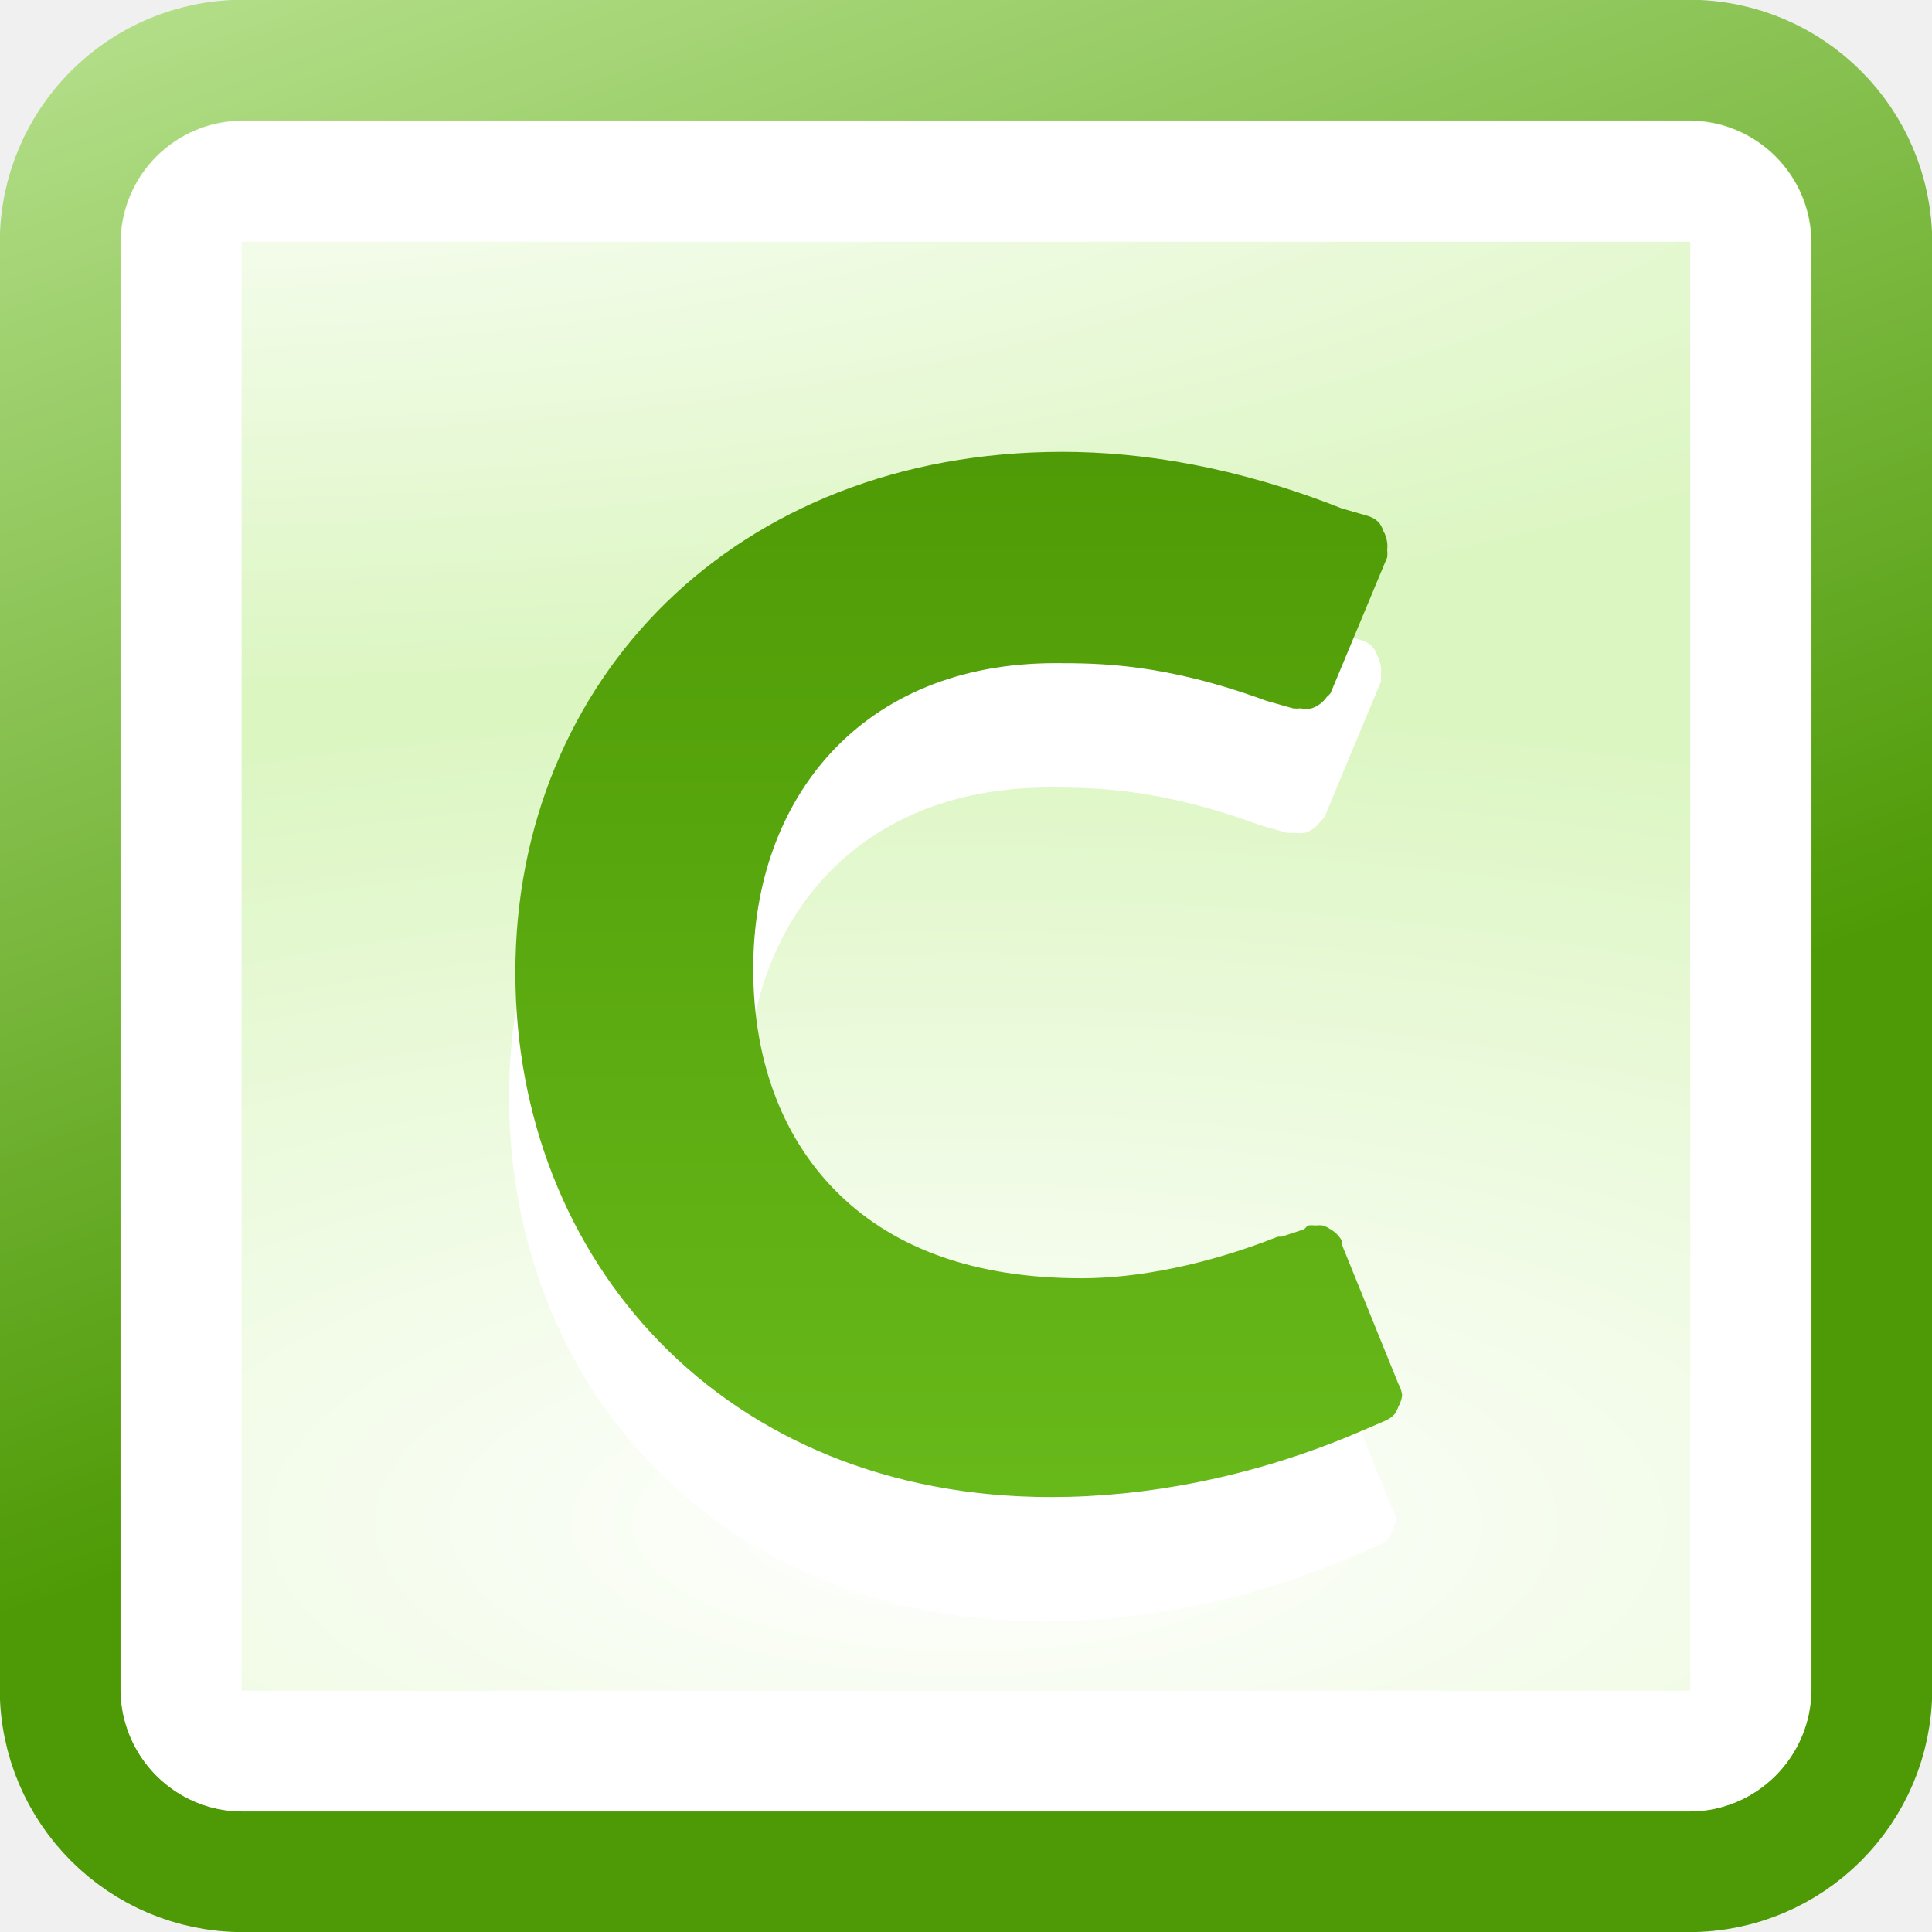
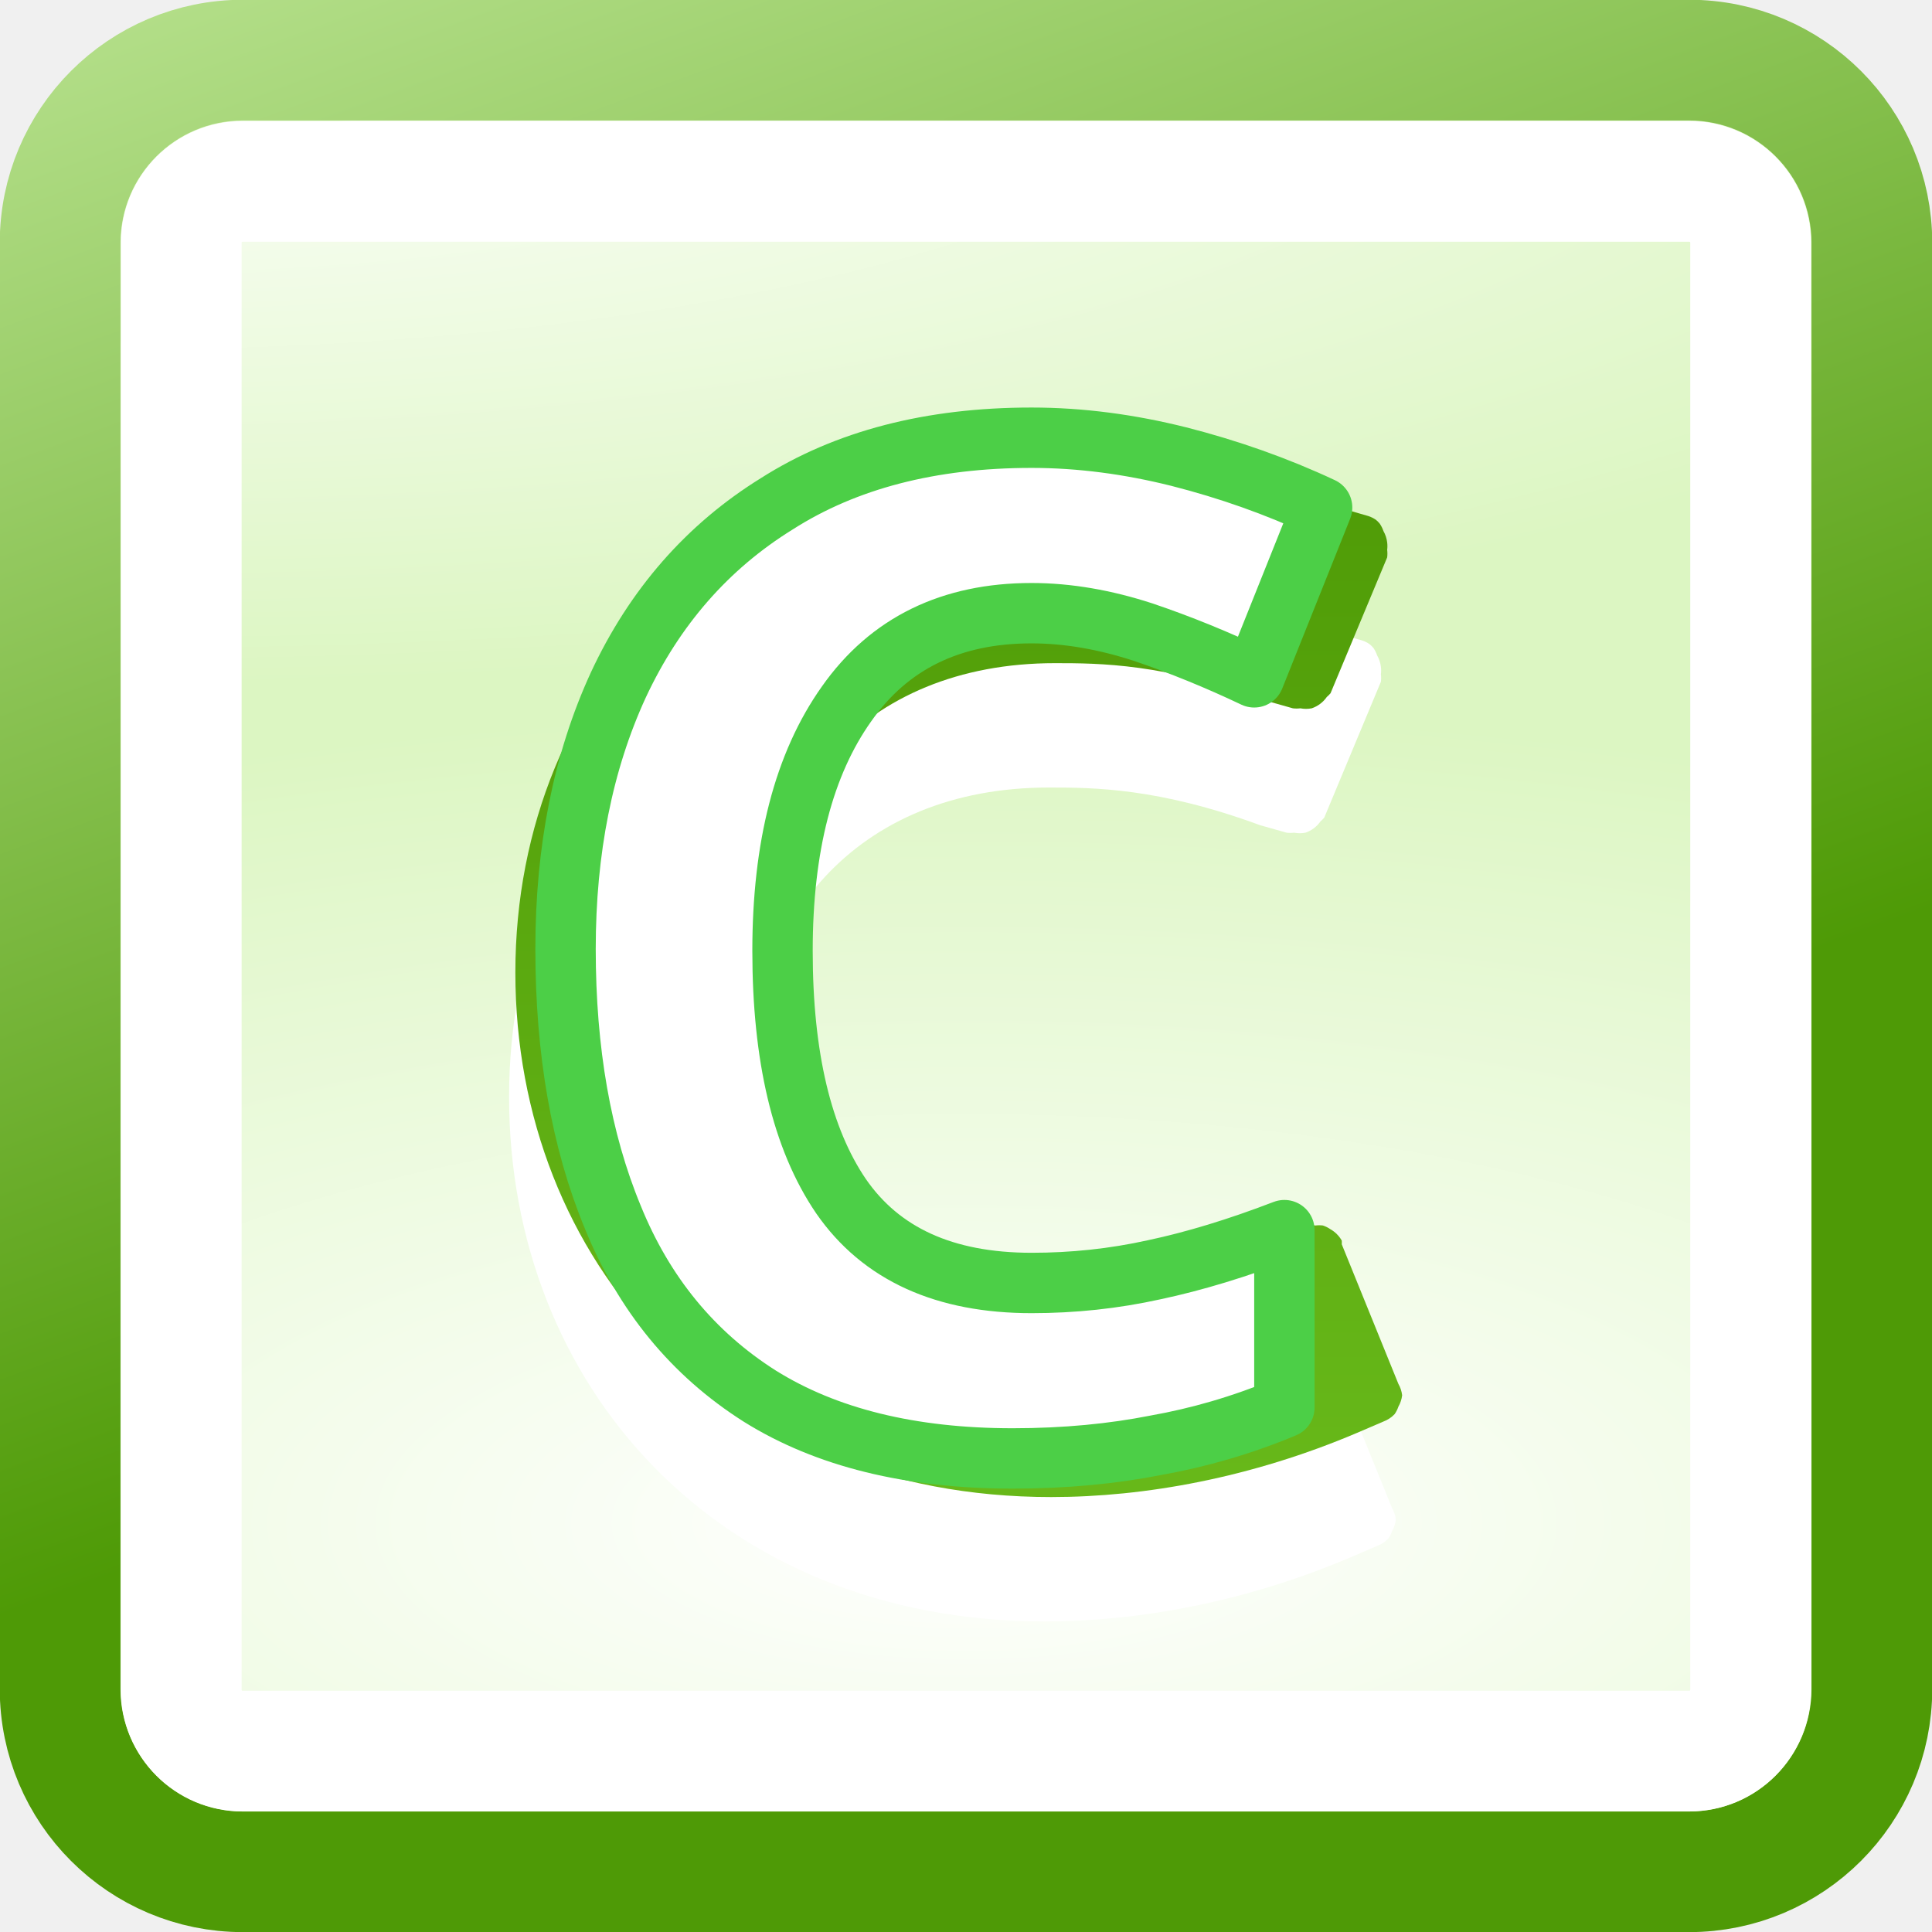
<svg xmlns="http://www.w3.org/2000/svg" xmlns:xlink="http://www.w3.org/1999/xlink" version="1.1" width="16" height="16" id="svg3986">
  <defs id="defs3988">
    <linearGradient x1="491.222" y1="506.647" x2="491.222" y2="732.053" id="linearGradient3161" xlink:href="#linearGradient4373-2-5-8-6" gradientUnits="userSpaceOnUse" gradientTransform="matrix(0.09329421,0,0,0.09329421,-35.8706,-43.76887)" />
    <linearGradient id="linearGradient4373-2-5-8-6">
      <stop id="stop4375-3-6-8-4" style="stop-color:#4e9a06;stop-opacity:1" offset="0" />
      <stop id="stop4377-3-5-2-3" style="stop-color:#8ae234;stop-opacity:1" offset="1" />
    </linearGradient>
    <radialGradient cx="301" cy="51.5" r="19.5" fx="301" fy="51.5" id="radialGradient3175" xlink:href="#linearGradient8978" gradientUnits="userSpaceOnUse" gradientTransform="matrix(0.9706301,1.96843e-8,0,0.2861052,-291.1579,-14.63026)" />
    <linearGradient id="linearGradient8978">
      <stop id="stop8980" style="stop-color:#ffffff;stop-opacity:1" offset="0" />
      <stop id="stop8982" style="stop-color:#ffffff;stop-opacity:0" offset="1" />
    </linearGradient>
    <radialGradient cx="24.446" cy="35.878" r="20.531" fx="24.446" fy="35.878" id="radialGradient3179" xlink:href="#linearGradient11520" gradientUnits="userSpaceOnUse" gradientTransform="matrix(0.8569597,3.2529443e-7,-1.2530456e-7,0.3301039,-49.42355,1.24638)" />
    <linearGradient id="linearGradient11520">
      <stop id="stop11522" style="stop-color:#ffffff;stop-opacity:1" offset="0" />
      <stop id="stop11524" style="stop-color:#dcf6c2;stop-opacity:1" offset="1" />
    </linearGradient>
    <linearGradient x1="321.567" y1="145.517" x2="311.651" y2="118.495" id="linearGradient3181" xlink:href="#linearGradient4247" gradientUnits="userSpaceOnUse" gradientTransform="matrix(0.5556927,0,0,0.5556793,-205.7405,-70.43189)" />
    <linearGradient id="linearGradient4247">
      <stop id="stop4249" style="stop-color:#4e9a06;stop-opacity:1" offset="0" />
      <stop id="stop4251" style="stop-color:#d3f4b2;stop-opacity:1" offset="1" />
    </linearGradient>
    <radialGradient cx="24.446" cy="35.878" r="20.531" fx="24.446" fy="35.878" id="radialGradient3982" xlink:href="#linearGradient11520" gradientUnits="userSpaceOnUse" gradientTransform="matrix(0.8569597,3.2529443e-7,-1.2530456e-7,0.3301039,-12.94897,0.7718084)" />
    <linearGradient x1="321.567" y1="145.517" x2="311.651" y2="118.495" id="linearGradient3984" xlink:href="#linearGradient4247" gradientUnits="userSpaceOnUse" gradientTransform="matrix(0.5556927,0,0,0.5556793,-169.266,-70.90646)" />
    <linearGradient x1="491.222" y1="506.647" x2="491.222" y2="732.053" id="linearGradient3161-0" xlink:href="#linearGradient4373-2-5-8-6-3" gradientUnits="userSpaceOnUse" gradientTransform="matrix(0.09329421,0,0,0.09329421,-35.8706,-43.76887)" />
    <linearGradient id="linearGradient4373-2-5-8-6-3">
      <stop id="stop4375-3-6-8-4-9" style="stop-color:#4e9a06;stop-opacity:1" offset="0" />
      <stop id="stop4377-3-5-2-3-5" style="stop-color:#8ae234;stop-opacity:1" offset="1" />
    </linearGradient>
    <linearGradient x1="491.222" y1="506.647" x2="491.222" y2="732.053" id="linearGradient4650" xlink:href="#linearGradient4373-2-5-8-6-3" gradientUnits="userSpaceOnUse" gradientTransform="matrix(0.09329421,0,0,0.09329421,-38.9244,-46.94361)" />
    <radialGradient cx="301" cy="51.5" r="19.5" fx="301" fy="51.5" id="radialGradient3038" xlink:href="#linearGradient8978" gradientUnits="userSpaceOnUse" gradientTransform="matrix(0.9706301,1.96843e-8,0,0.2861052,-291.1579,-14.63026)" />
    <radialGradient cx="24.446" cy="35.878" r="20.531" fx="24.446" fy="35.878" id="radialGradient3042" xlink:href="#linearGradient11520" gradientUnits="userSpaceOnUse" gradientTransform="matrix(0.8569597,3.2529443e-7,-1.2530456e-7,0.3301039,-12.94897,0.7718084)" />
    <linearGradient x1="321.567" y1="145.517" x2="311.651" y2="118.495" id="linearGradient3044" xlink:href="#linearGradient4247" gradientUnits="userSpaceOnUse" gradientTransform="matrix(0.5556927,0,0,0.5556793,-169.266,-70.90646)" />
    <linearGradient x1="491.222" y1="506.647" x2="491.222" y2="732.053" id="linearGradient3034-1" xlink:href="#linearGradient4373-2-5-8-6-3-3" gradientUnits="userSpaceOnUse" gradientTransform="matrix(0.09329421,0,0,0.09329421,-35.8706,-43.76887)" />
    <linearGradient id="linearGradient4373-2-5-8-6-3-3">
      <stop id="stop4375-3-6-8-4-9-2" style="stop-color:#4e9a06;stop-opacity:1" offset="0" />
      <stop id="stop4377-3-5-2-3-5-3" style="stop-color:#8ae234;stop-opacity:1" offset="1" />
    </linearGradient>
    <linearGradient x1="491.222" y1="506.647" x2="491.222" y2="732.053" id="linearGradient3829" xlink:href="#linearGradient4373-2-5-8-6-3-3" gradientUnits="userSpaceOnUse" gradientTransform="matrix(0.09329421,0,0,0.09329421,-39.90238,-47.24489)" />
    <linearGradient x1="491.222" y1="506.647" x2="491.222" y2="732.053" id="linearGradient3034-1-1" xlink:href="#linearGradient4373-2-5-8-6-3-3-1" gradientUnits="userSpaceOnUse" gradientTransform="matrix(0.09329421,0,0,0.09329421,-35.8706,-43.76887)" />
    <linearGradient id="linearGradient4373-2-5-8-6-3-3-1">
      <stop id="stop4375-3-6-8-4-9-2-1" style="stop-color:#4e9a06;stop-opacity:1" offset="0" />
      <stop id="stop4377-3-5-2-3-5-3-9" style="stop-color:#8ae234;stop-opacity:1" offset="1" />
    </linearGradient>
    <linearGradient x1="491.222" y1="506.647" x2="491.222" y2="732.053" id="linearGradient4042" xlink:href="#linearGradient4373-2-5-8-6-3-3-1" gradientUnits="userSpaceOnUse" gradientTransform="matrix(0.09329421,0,0,0.09329421,-35.8706,-43.76887)" />
    <linearGradient id="linearGradient4044">
      <stop id="stop4046" style="stop-color:#4e9a06;stop-opacity:1" offset="0" />
      <stop id="stop4048" style="stop-color:#8ae234;stop-opacity:1" offset="1" />
    </linearGradient>
    <linearGradient x1="491.222" y1="506.647" x2="491.222" y2="732.053" id="linearGradient4050" xlink:href="#linearGradient4373-2-5-8-6-3-3-1" gradientUnits="userSpaceOnUse" gradientTransform="matrix(0.09329421,0,0,0.09329421,-35.8706,-43.76887)" />
    <linearGradient id="linearGradient4052">
      <stop id="stop4054" style="stop-color:#4e9a06;stop-opacity:1" offset="0" />
      <stop id="stop4056" style="stop-color:#8ae234;stop-opacity:1" offset="1" />
    </linearGradient>
    <linearGradient x1="491.222" y1="506.647" x2="491.222" y2="732.053" id="linearGradient4065" xlink:href="#linearGradient4373-2-5-8-6-3-3-1" gradientUnits="userSpaceOnUse" gradientTransform="matrix(0.09329421,0,0,0.09329421,-35.8706,-43.76887)" />
    <linearGradient x1="491.222" y1="506.647" x2="491.222" y2="732.053" id="linearGradient3034-1-7" xlink:href="#linearGradient4373-2-5-8-6-3-3-6" gradientUnits="userSpaceOnUse" gradientTransform="matrix(0.09329421,0,0,0.09329421,-35.8706,-43.76887)" />
    <linearGradient id="linearGradient4373-2-5-8-6-3-3-6">
      <stop id="stop4375-3-6-8-4-9-2-6" style="stop-color:#4e9a06;stop-opacity:1" offset="0" />
      <stop id="stop4377-3-5-2-3-5-3-2" style="stop-color:#8ae234;stop-opacity:1" offset="1" />
    </linearGradient>
    <linearGradient x1="491.222" y1="506.647" x2="491.222" y2="732.053" id="linearGradient4042-2" xlink:href="#linearGradient4373-2-5-8-6-3-3-6" gradientUnits="userSpaceOnUse" gradientTransform="matrix(0.09329421,0,0,0.09329421,-35.8706,-43.76887)" />
    <linearGradient id="linearGradient4044-6">
      <stop id="stop4046-4" style="stop-color:#4e9a06;stop-opacity:1" offset="0" />
      <stop id="stop4048-9" style="stop-color:#8ae234;stop-opacity:1" offset="1" />
    </linearGradient>
    <linearGradient x1="491.222" y1="506.647" x2="491.222" y2="732.053" id="linearGradient4050-5" xlink:href="#linearGradient4373-2-5-8-6-3-3-6" gradientUnits="userSpaceOnUse" gradientTransform="matrix(0.09329421,0,0,0.09329421,-35.8706,-43.76887)" />
    <linearGradient id="linearGradient4052-8">
      <stop id="stop4054-3" style="stop-color:#4e9a06;stop-opacity:1" offset="0" />
      <stop id="stop4056-9" style="stop-color:#8ae234;stop-opacity:1" offset="1" />
    </linearGradient>
    <linearGradient x1="491.222" y1="506.647" x2="491.222" y2="732.053" id="linearGradient3034-1-11" xlink:href="#linearGradient4373-2-5-8-6-3-3-2" gradientUnits="userSpaceOnUse" gradientTransform="matrix(0.09329421,0,0,0.09329421,-35.8706,-43.76887)" />
    <linearGradient id="linearGradient4373-2-5-8-6-3-3-2">
      <stop id="stop4375-3-6-8-4-9-2-3" style="stop-color:#4e9a06;stop-opacity:1" offset="0" />
      <stop id="stop4377-3-5-2-3-5-3-3" style="stop-color:#8ae234;stop-opacity:1" offset="1" />
    </linearGradient>
    <linearGradient x1="491.222" y1="506.647" x2="491.222" y2="732.053" id="linearGradient4198" xlink:href="#linearGradient4373-2-5-8-6-3-3-2" gradientUnits="userSpaceOnUse" gradientTransform="matrix(0.09329421,0,0,0.09329421,-35.8706,-43.76887)" />
    <linearGradient id="linearGradient4200">
      <stop id="stop4202" style="stop-color:#4e9a06;stop-opacity:1" offset="0" />
      <stop id="stop4204" style="stop-color:#8ae234;stop-opacity:1" offset="1" />
    </linearGradient>
    <linearGradient x1="491.222" y1="506.647" x2="491.222" y2="732.053" id="linearGradient4206" xlink:href="#linearGradient4373-2-5-8-6-3-3-2" gradientUnits="userSpaceOnUse" gradientTransform="matrix(0.09329421,0,0,0.09329421,-35.8706,-43.76887)" />
    <linearGradient id="linearGradient4208">
      <stop id="stop4210" style="stop-color:#4e9a06;stop-opacity:1" offset="0" />
      <stop id="stop4212" style="stop-color:#8ae234;stop-opacity:1" offset="1" />
    </linearGradient>
    <linearGradient x1="491.222" y1="506.647" x2="491.222" y2="732.053" id="linearGradient4217" xlink:href="#linearGradient4373-2-5-8-6-3-3-2" gradientUnits="userSpaceOnUse" gradientTransform="matrix(0.09329421,0,0,0.09329421,-35.8706,-43.76887)" />
    <linearGradient x1="491.222" y1="506.647" x2="491.222" y2="732.053" id="linearGradient4219" xlink:href="#linearGradient4373-2-5-8-6-3-3-2" gradientUnits="userSpaceOnUse" gradientTransform="matrix(0.09329421,0,0,0.09329421,-35.8706,-43.76887)" />
    <linearGradient x1="491.222" y1="506.647" x2="491.222" y2="732.053" id="linearGradient4221" xlink:href="#linearGradient4373-2-5-8-6-3-3-2" gradientUnits="userSpaceOnUse" gradientTransform="matrix(0.09329421,0,0,0.09329421,-35.8706,-43.76887)" />
    <linearGradient x1="491.222" y1="506.647" x2="491.222" y2="732.053" id="linearGradient3034-1-11-8" xlink:href="#linearGradient4373-2-5-8-6-3-3-2-1" gradientUnits="userSpaceOnUse" gradientTransform="matrix(0.09329421,0,0,0.09329421,-35.8706,-43.76887)" />
    <linearGradient id="linearGradient4373-2-5-8-6-3-3-2-1">
      <stop id="stop4375-3-6-8-4-9-2-3-0" style="stop-color:#4e9a06;stop-opacity:1" offset="0" />
      <stop id="stop4377-3-5-2-3-5-3-3-0" style="stop-color:#8ae234;stop-opacity:1" offset="1" />
    </linearGradient>
    <linearGradient x1="491.222" y1="506.647" x2="491.222" y2="732.053" id="linearGradient4341" xlink:href="#linearGradient4373-2-5-8-6-3-3-2-1" gradientUnits="userSpaceOnUse" gradientTransform="matrix(0.09329421,0,0,0.09329421,-39.49707,-47.58668)" />
  </defs>
  <rect width="15.004" height="15.003" rx="1.514" ry="1.514" x="0.498" y="0.498" id="rect4319" style="fill:url(#radialGradient3042);fill-opacity:1;fill-rule:evenodd;stroke:url(#linearGradient3044);stroke-width:1;stroke-linecap:butt;stroke-linejoin:bevel;stroke-miterlimit:10;stroke-opacity:1;stroke-dasharray:none;stroke-dashoffset:0;marker:none;visibility:visible;display:inline;overflow:visible;enable-background:new" />
-   <rect width="12.997" height="13" rx="0.508" ry="0.508" x="1.501" y="1.502" id="rect4321" style="fill:none;stroke:#ffffff;stroke-width:1;stroke-linecap:butt;stroke-linejoin:bevel;stroke-miterlimit:10;stroke-opacity:1;stroke-dasharray:none;stroke-dashoffset:0;marker:none;visibility:visible;display:inline;overflow:visible;enable-background:new" />
  <rect width="14" height="14" rx="1.906" ry="1.906" x="1.002" y="1.002" id="rect9035" style="fill:url(#radialGradient3038);fill-opacity:1;fill-rule:evenodd;stroke:none;stroke-width:1;marker:none;visibility:visible;display:inline;overflow:visible;enable-background:new" />
  <path d="m 8.747,4.772 c -2.707,0 -4.531,1.887 -4.531,4.312 0,2.387 1.726,4.344 4.438,4.344 0.777,0 1.66,-0.161 2.531,-0.531 l 0.219,-0.094 a 0.25,0.25 0 0 0 0.094,-0.062 0.25,0.25 0 0 0 0.031,-0.062 0.25,0.25 0 0 0 0.031,-0.094 0.25,0.25 0 0 0 -0.031,-0.094 l -0.469,-1.156 a 0.25,0.25 0 0 0 0,-0.031 0.25,0.25 0 0 0 -0.094,-0.094 0.25,0.25 0 0 0 -0.062,-0.031 0.25,0.25 0 0 0 -0.062,0 0.25,0.25 0 0 0 -0.062,0 0.25,0.25 0 0 0 -0.031,0.031 l -0.188,0.062 a 0.25,0.25 0 0 0 -0.031,0 c -0.586,0.232 -1.159,0.344 -1.625,0.344 -0.884,0 -1.543,-0.247 -2,-0.688 -0.457,-0.44 -0.719,-1.082 -0.719,-1.875 0,-1.408 0.894,-2.531 2.5,-2.531 0.369,0 0.907,0.002 1.75,0.312 l 0.219,0.062 a 0.25,0.25 0 0 0 0.062,0 0.25,0.25 0 0 0 0.094,0 0.25,0.25 0 0 0 0.125,-0.094 0.25,0.25 0 0 0 0.031,-0.031 l 0.469,-1.125 a 0.25,0.25 0 0 0 0,-0.062 0.25,0.25 0 0 0 0,-0.062 0.25,0.25 0 0 0 -0.031,-0.094 0.25,0.25 0 0 0 -0.031,-0.062 0.25,0.25 0 0 0 -0.031,-0.031 0.25,0.25 0 0 0 -0.062,-0.031 l -0.219,-0.062 C 10.187,4.894 9.4,4.772 8.747,4.772 z" id="path8922-8-8" style="font-size:11.527px;font-style:normal;font-variant:normal;font-weight:bold;font-stretch:normal;text-indent:0;text-align:start;text-decoration:none;line-height:125%;letter-spacing:0px;word-spacing:0px;text-transform:none;direction:ltr;block-progression:tb;writing-mode:lr-tb;text-anchor:start;baseline-shift:baseline;color:#000000;fill:#ffffff;fill-opacity:1;fill-rule:nonzero;stroke:none;stroke-width:1;marker:none;visibility:visible;display:block;overflow:visible;enable-background:new;font-family:Cantarell;-inkscape-font-specification:Cantarell Bold" />
  <path d="m 8.799,3.742 c -2.707,0 -4.531,1.887 -4.531,4.312 0,2.387 1.726,4.344 4.438,4.344 0.777,0 1.66,-0.161 2.531,-0.531 l 0.219,-0.094 a 0.25,0.25 0 0 0 0.094,-0.062 0.25,0.25 0 0 0 0.031,-0.062 0.25,0.25 0 0 0 0.031,-0.094 0.25,0.25 0 0 0 -0.031,-0.094 l -0.469,-1.156 a 0.25,0.25 0 0 0 0,-0.031 0.25,0.25 0 0 0 -0.094,-0.094 0.25,0.25 0 0 0 -0.062,-0.031 0.25,0.25 0 0 0 -0.062,0 0.25,0.25 0 0 0 -0.062,0 0.25,0.25 0 0 0 -0.031,0.031 l -0.188,0.062 a 0.25,0.25 0 0 0 -0.031,0 c -0.586,0.232 -1.159,0.344 -1.625,0.344 -0.884,0 -1.543,-0.247 -2,-0.688 -0.457,-0.44 -0.719,-1.082 -0.719,-1.875 0,-1.408 0.894,-2.531 2.5,-2.531 0.369,0 0.907,0.002 1.75,0.312 l 0.219,0.062 a 0.25,0.25 0 0 0 0.062,0 0.25,0.25 0 0 0 0.094,0 0.25,0.25 0 0 0 0.125,-0.094 0.25,0.25 0 0 0 0.031,-0.031 l 0.469,-1.125 a 0.25,0.25 0 0 0 0,-0.062 0.25,0.25 0 0 0 0,-0.062 0.25,0.25 0 0 0 -0.031,-0.094 0.25,0.25 0 0 0 -0.031,-0.062 0.25,0.25 0 0 0 -0.031,-0.031 0.25,0.25 0 0 0 -0.062,-0.031 L 11.111,4.21 C 10.238,3.864 9.452,3.742 8.799,3.742 z" id="path8922-8-8-2" style="font-size:11.527px;font-style:normal;font-variant:normal;font-weight:bold;font-stretch:normal;text-indent:0;text-align:start;text-decoration:none;line-height:125%;letter-spacing:0px;word-spacing:0px;text-transform:none;direction:ltr;block-progression:tb;writing-mode:lr-tb;text-anchor:start;baseline-shift:baseline;color:#000000;fill:url(#linearGradient3034-1-11-8);fill-opacity:1;fill-rule:nonzero;stroke:none;stroke-width:1;marker:none;visibility:visible;display:block;overflow:visible;enable-background:new;font-family:Cantarell;-inkscape-font-specification:Cantarell Bold" />
+   <text style="font-size:11.527px;font-style:normal;font-variant:normal;font-weight:normal;font-stretch:normal;text-align:start;line-height:125%;letter-spacing:0px;word-spacing:0px;writing-mode:lr-tb;text-anchor:start;fill:#ffffff;fill-opacity:1;stroke:#4ccf47;stroke-width:0.5;stroke-linecap:round;stroke-linejoin:round;stroke-miterlimit:4;stroke-opacity:1;stroke-dasharray:none;font-family:Black Olives;-inkscape-font-specification:Black Olives" xml:space="preserve" id="text5177-7" y="11.971" x="4.012">
+     <tspan style="font-style:normal;font-variant:normal;font-weight:bold;font-stretch:normal;fill:#ffffff;fill-opacity:1;stroke:#4ccf47;stroke-width:0.5;stroke-linecap:round;stroke-linejoin:round;stroke-miterlimit:4;stroke-opacity:1;stroke-dasharray:none;font-family:Cantarell;-inkscape-font-specification:Cantarell Bold" id="tspan5179-1" y="11.971" x="4.012">C</tspan>
+   </text>
+   <rect width="12.997" height="13" rx="0.508" ry="0.508" x="1.501" y="1.502" id="rect4321" style="fill:none;stroke:#ffffff;stroke-width:1;stroke-linecap:butt;stroke-linejoin:bevel;stroke-miterlimit:10;stroke-opacity:1;stroke-dasharray:none;stroke-dashoffset:0;marker:none;visibility:visible;display:inline;overflow:visible;enable-background:new" />
</svg>
